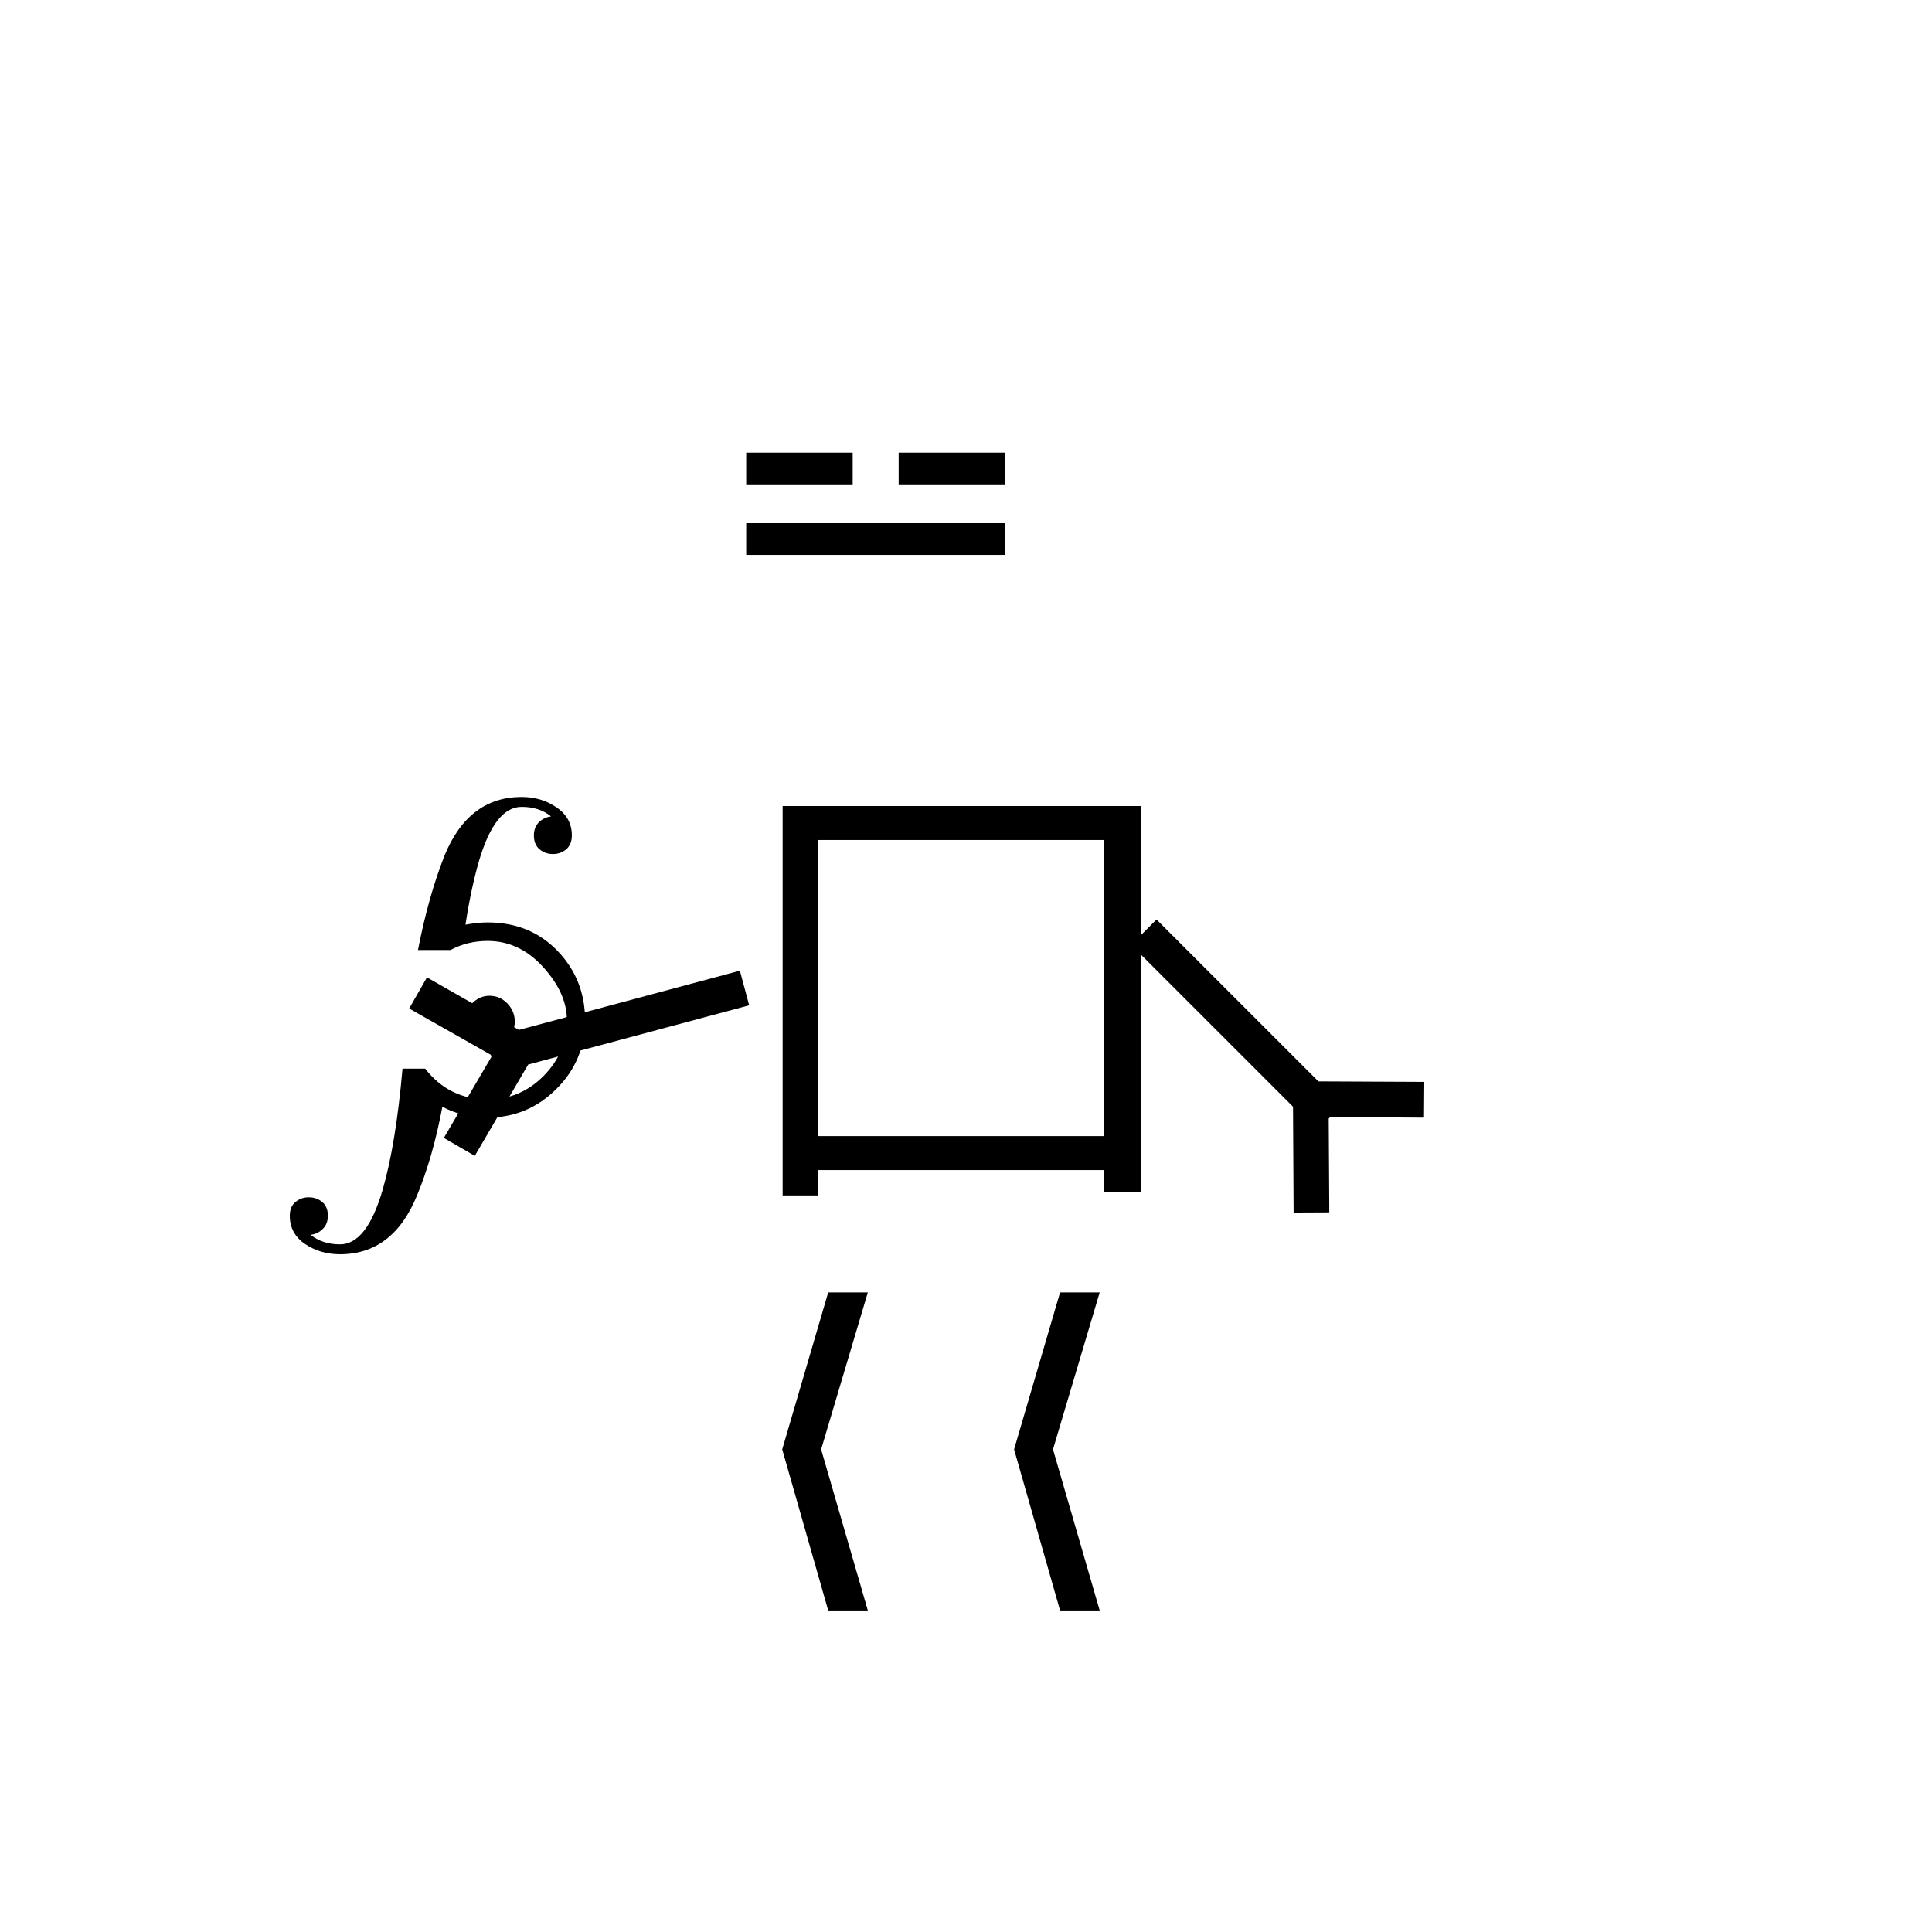
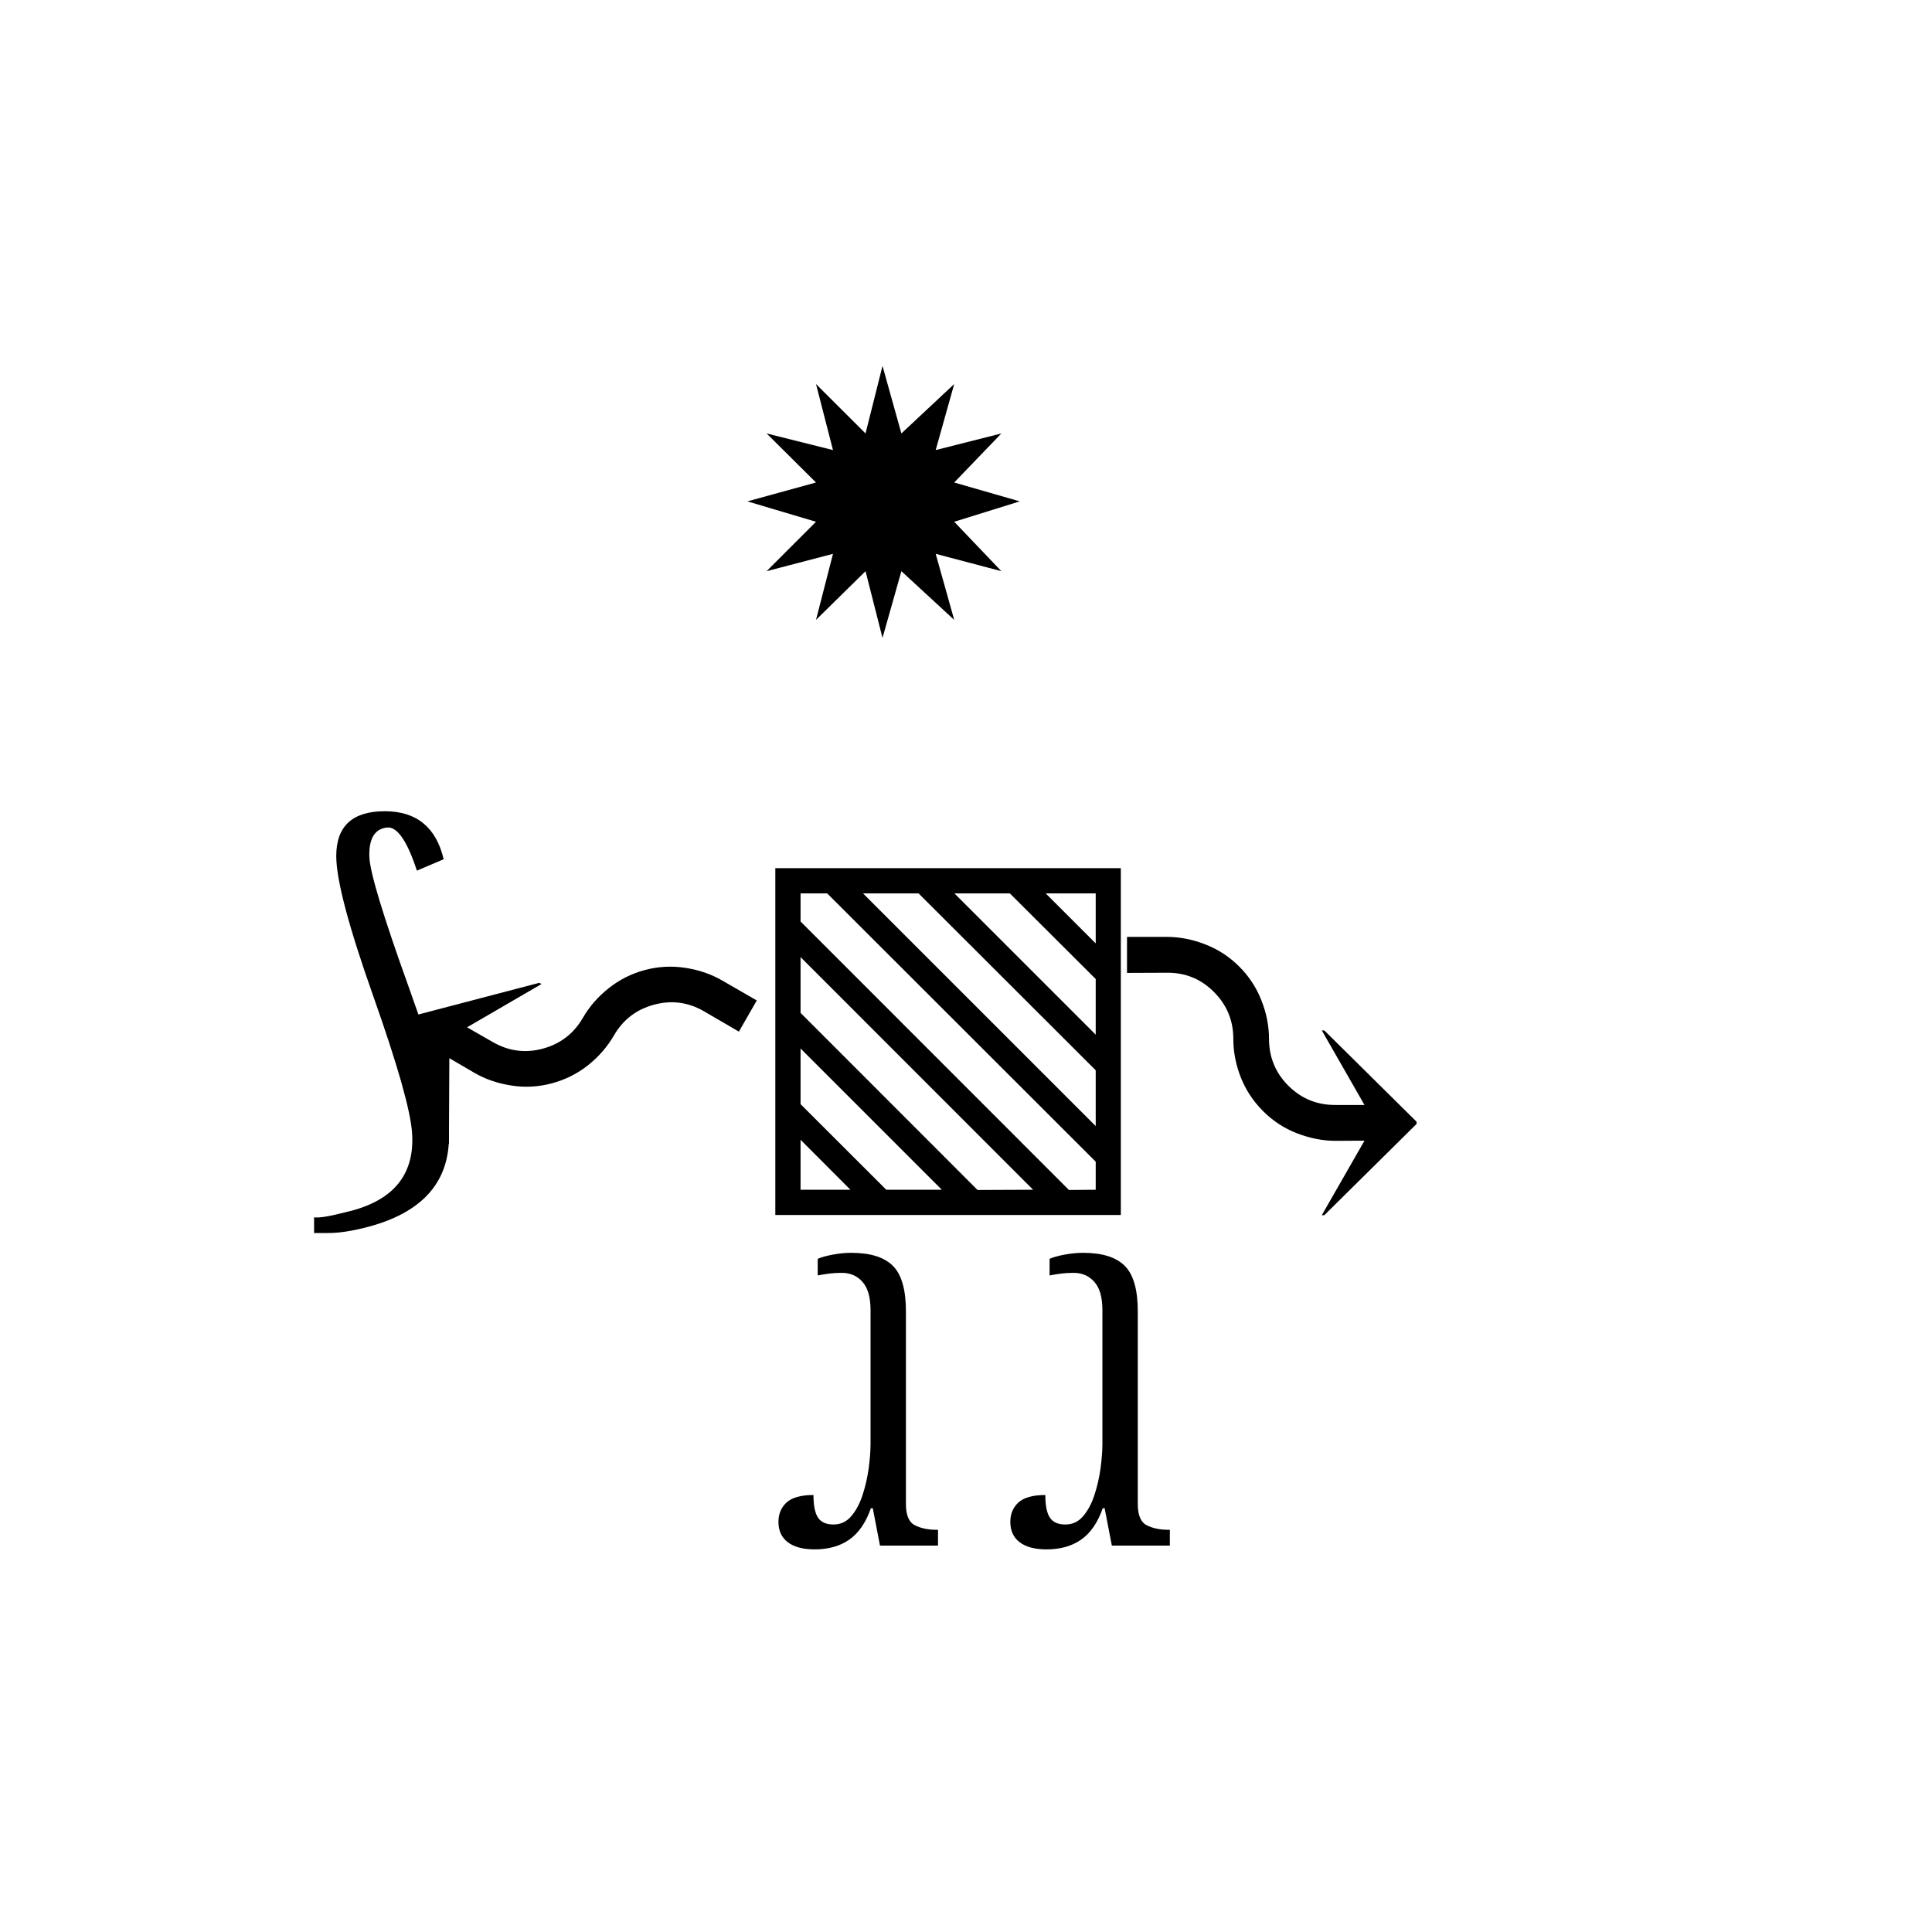
<svg xmlns="http://www.w3.org/2000/svg" width="256px" height="256px">
-   <text x="38%" y="33%" font-size="50px">⚍</text>
-   <text x="148" y="128" font-size="60px" text-anchor="middle" dominant-baseline="central" transform="rotate(-15, 140, 400)">⤚</text>
-   <text x="38%" y="60%" font-size="60px">⼞</text>
-   <text x="172" y="128" font-size="60px" text-anchor="middle" dominant-baseline="central" transform="rotate(45, 158, 128)">⤙</text>
-   <text x="15%" y="60%" font-size="60px">⨔</text>
-   <text x="40%" y="80%" font-size="50px">❬</text>
-   <text x="52%" y="80%" font-size="50px">❬</text>
+   <text x="38%" y="33%" font-size="50px">✹</text>
+   <text x="148" y="128" font-size="60px" text-anchor="middle" dominant-baseline="central" transform="rotate(-15, 140, 400)">↜</text>
+   <text x="38%" y="60%" font-size="60px">▧</text>
+   <text x="172" y="128" font-size="60px" text-anchor="middle" dominant-baseline="central" transform="rotate(45, 158, 128)">↝</text>
+   <text x="15%" y="60%" font-size="60px">⟆</text>
+   <text x="40%" y="80%" font-size="50px">ⱹ</text>
+   <text x="52%" y="80%" font-size="50px">ⱹ</text>
</svg>
